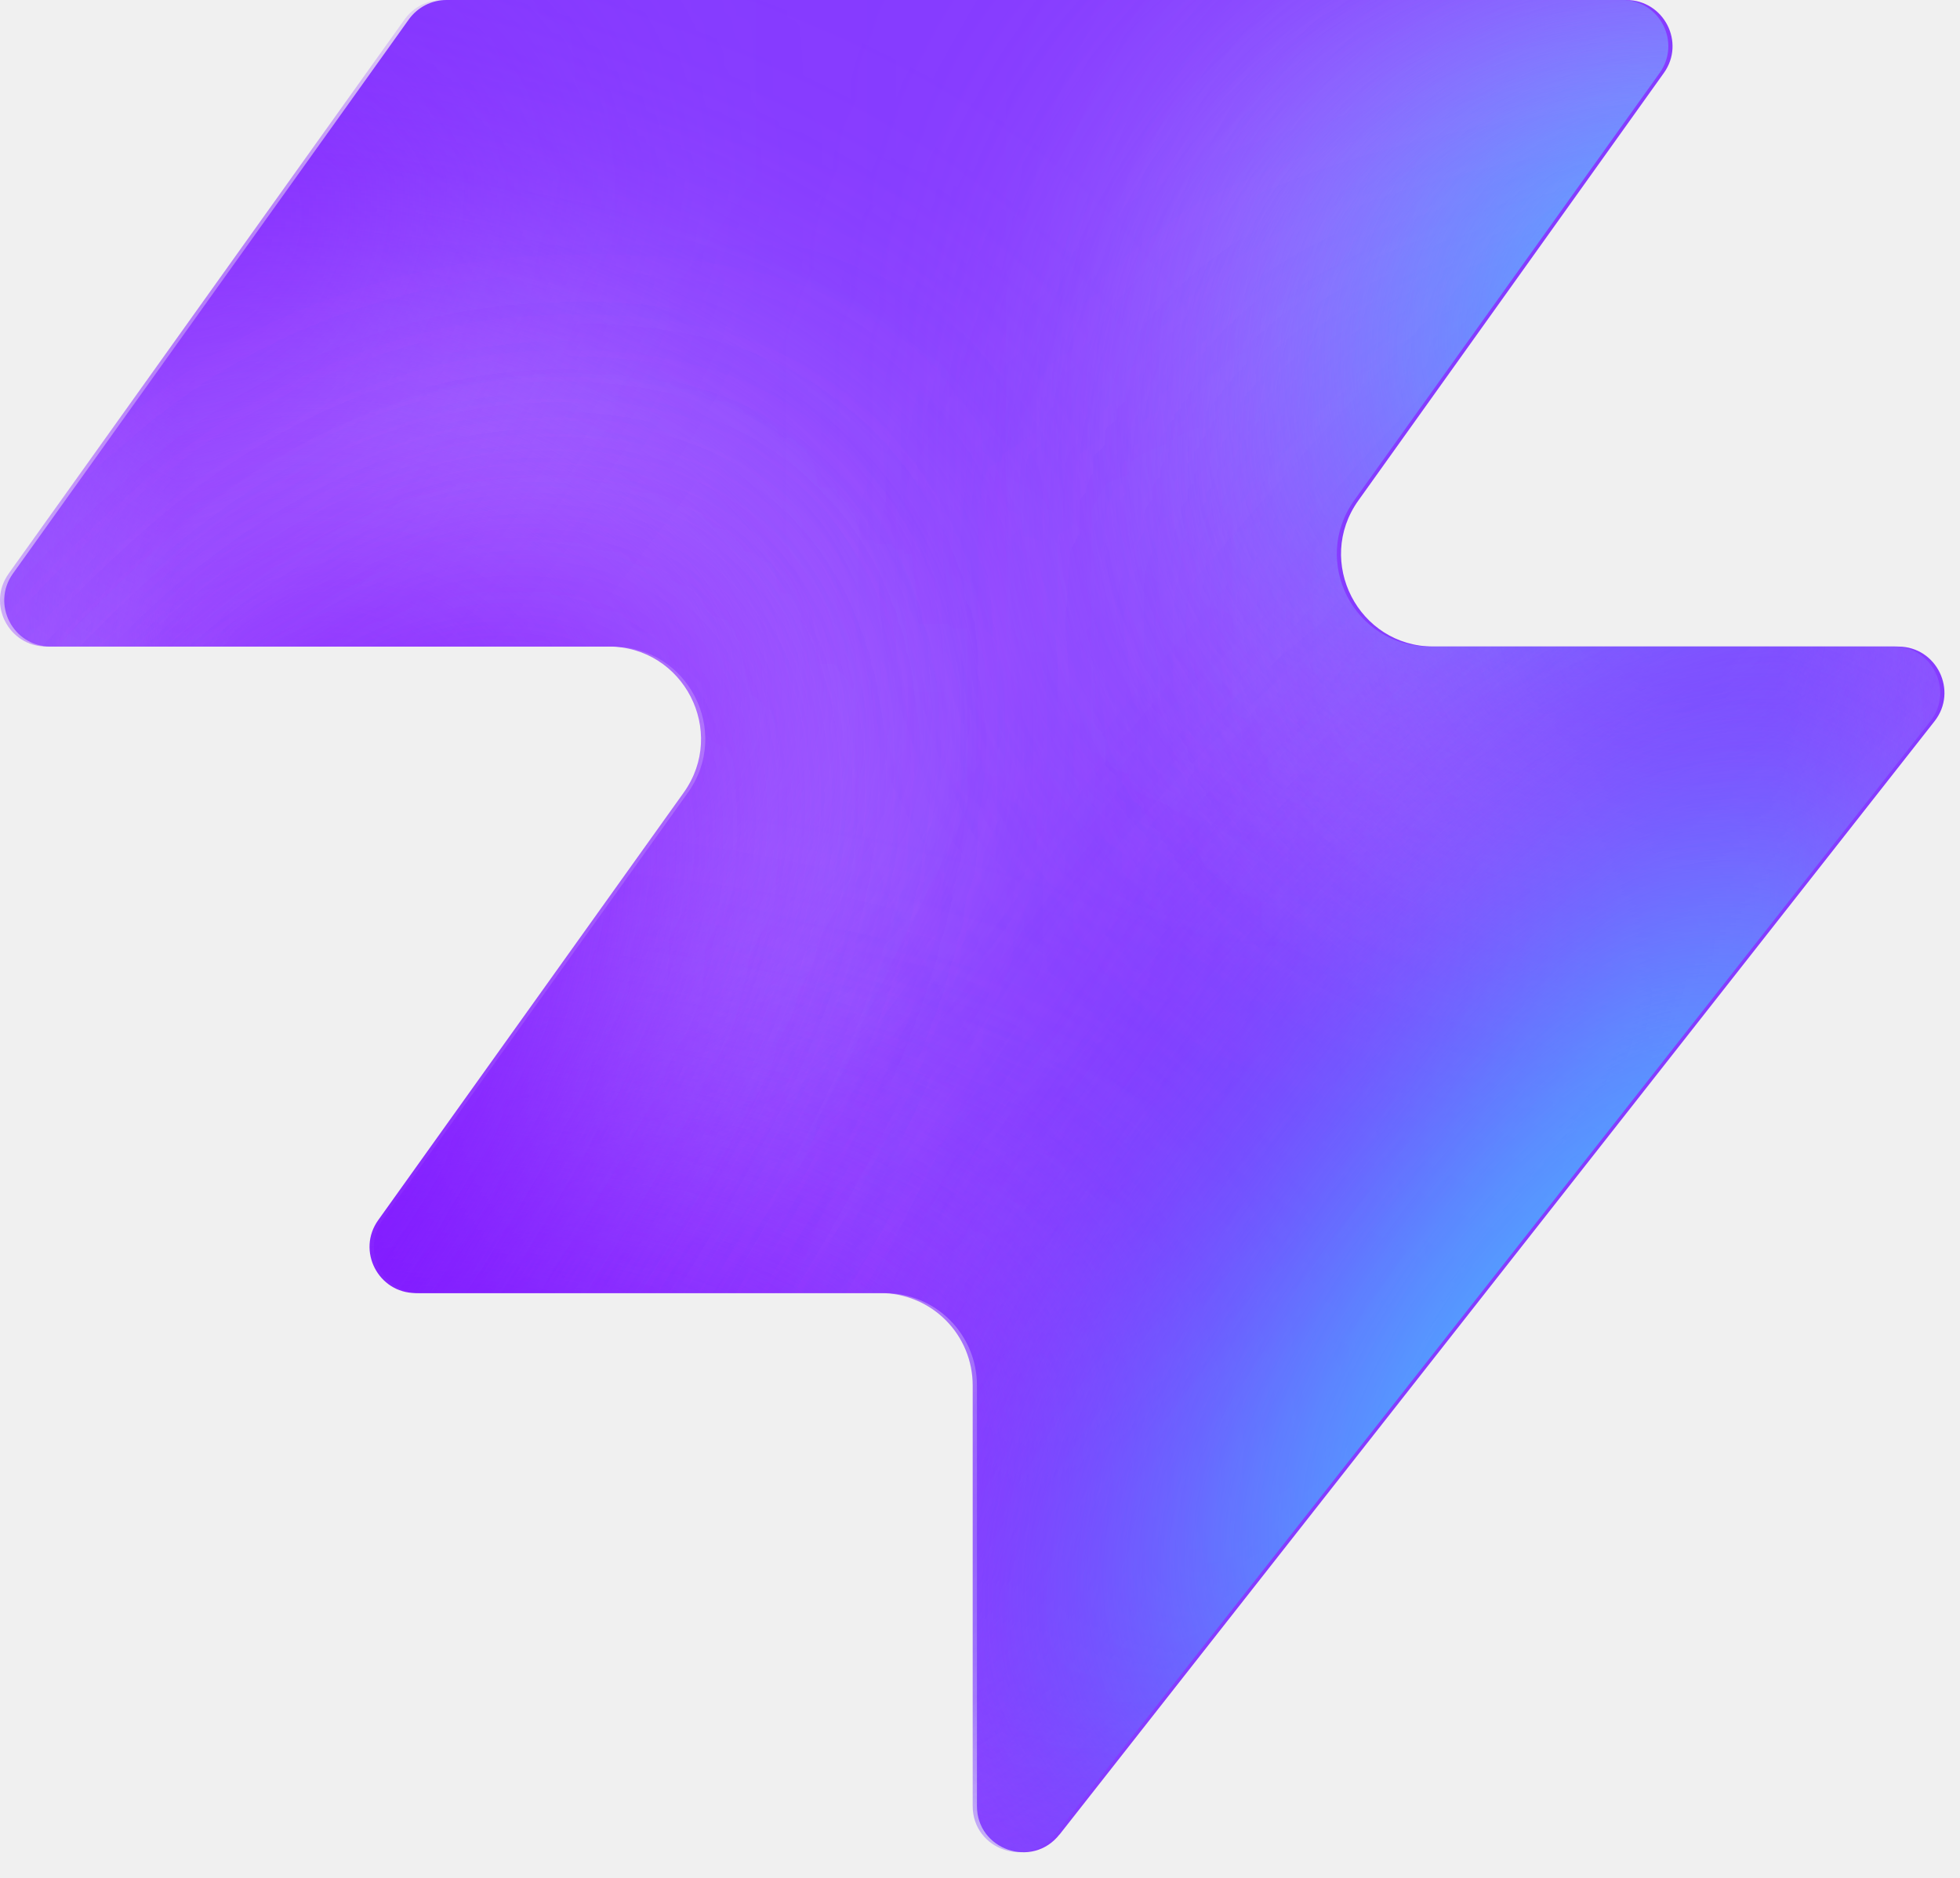
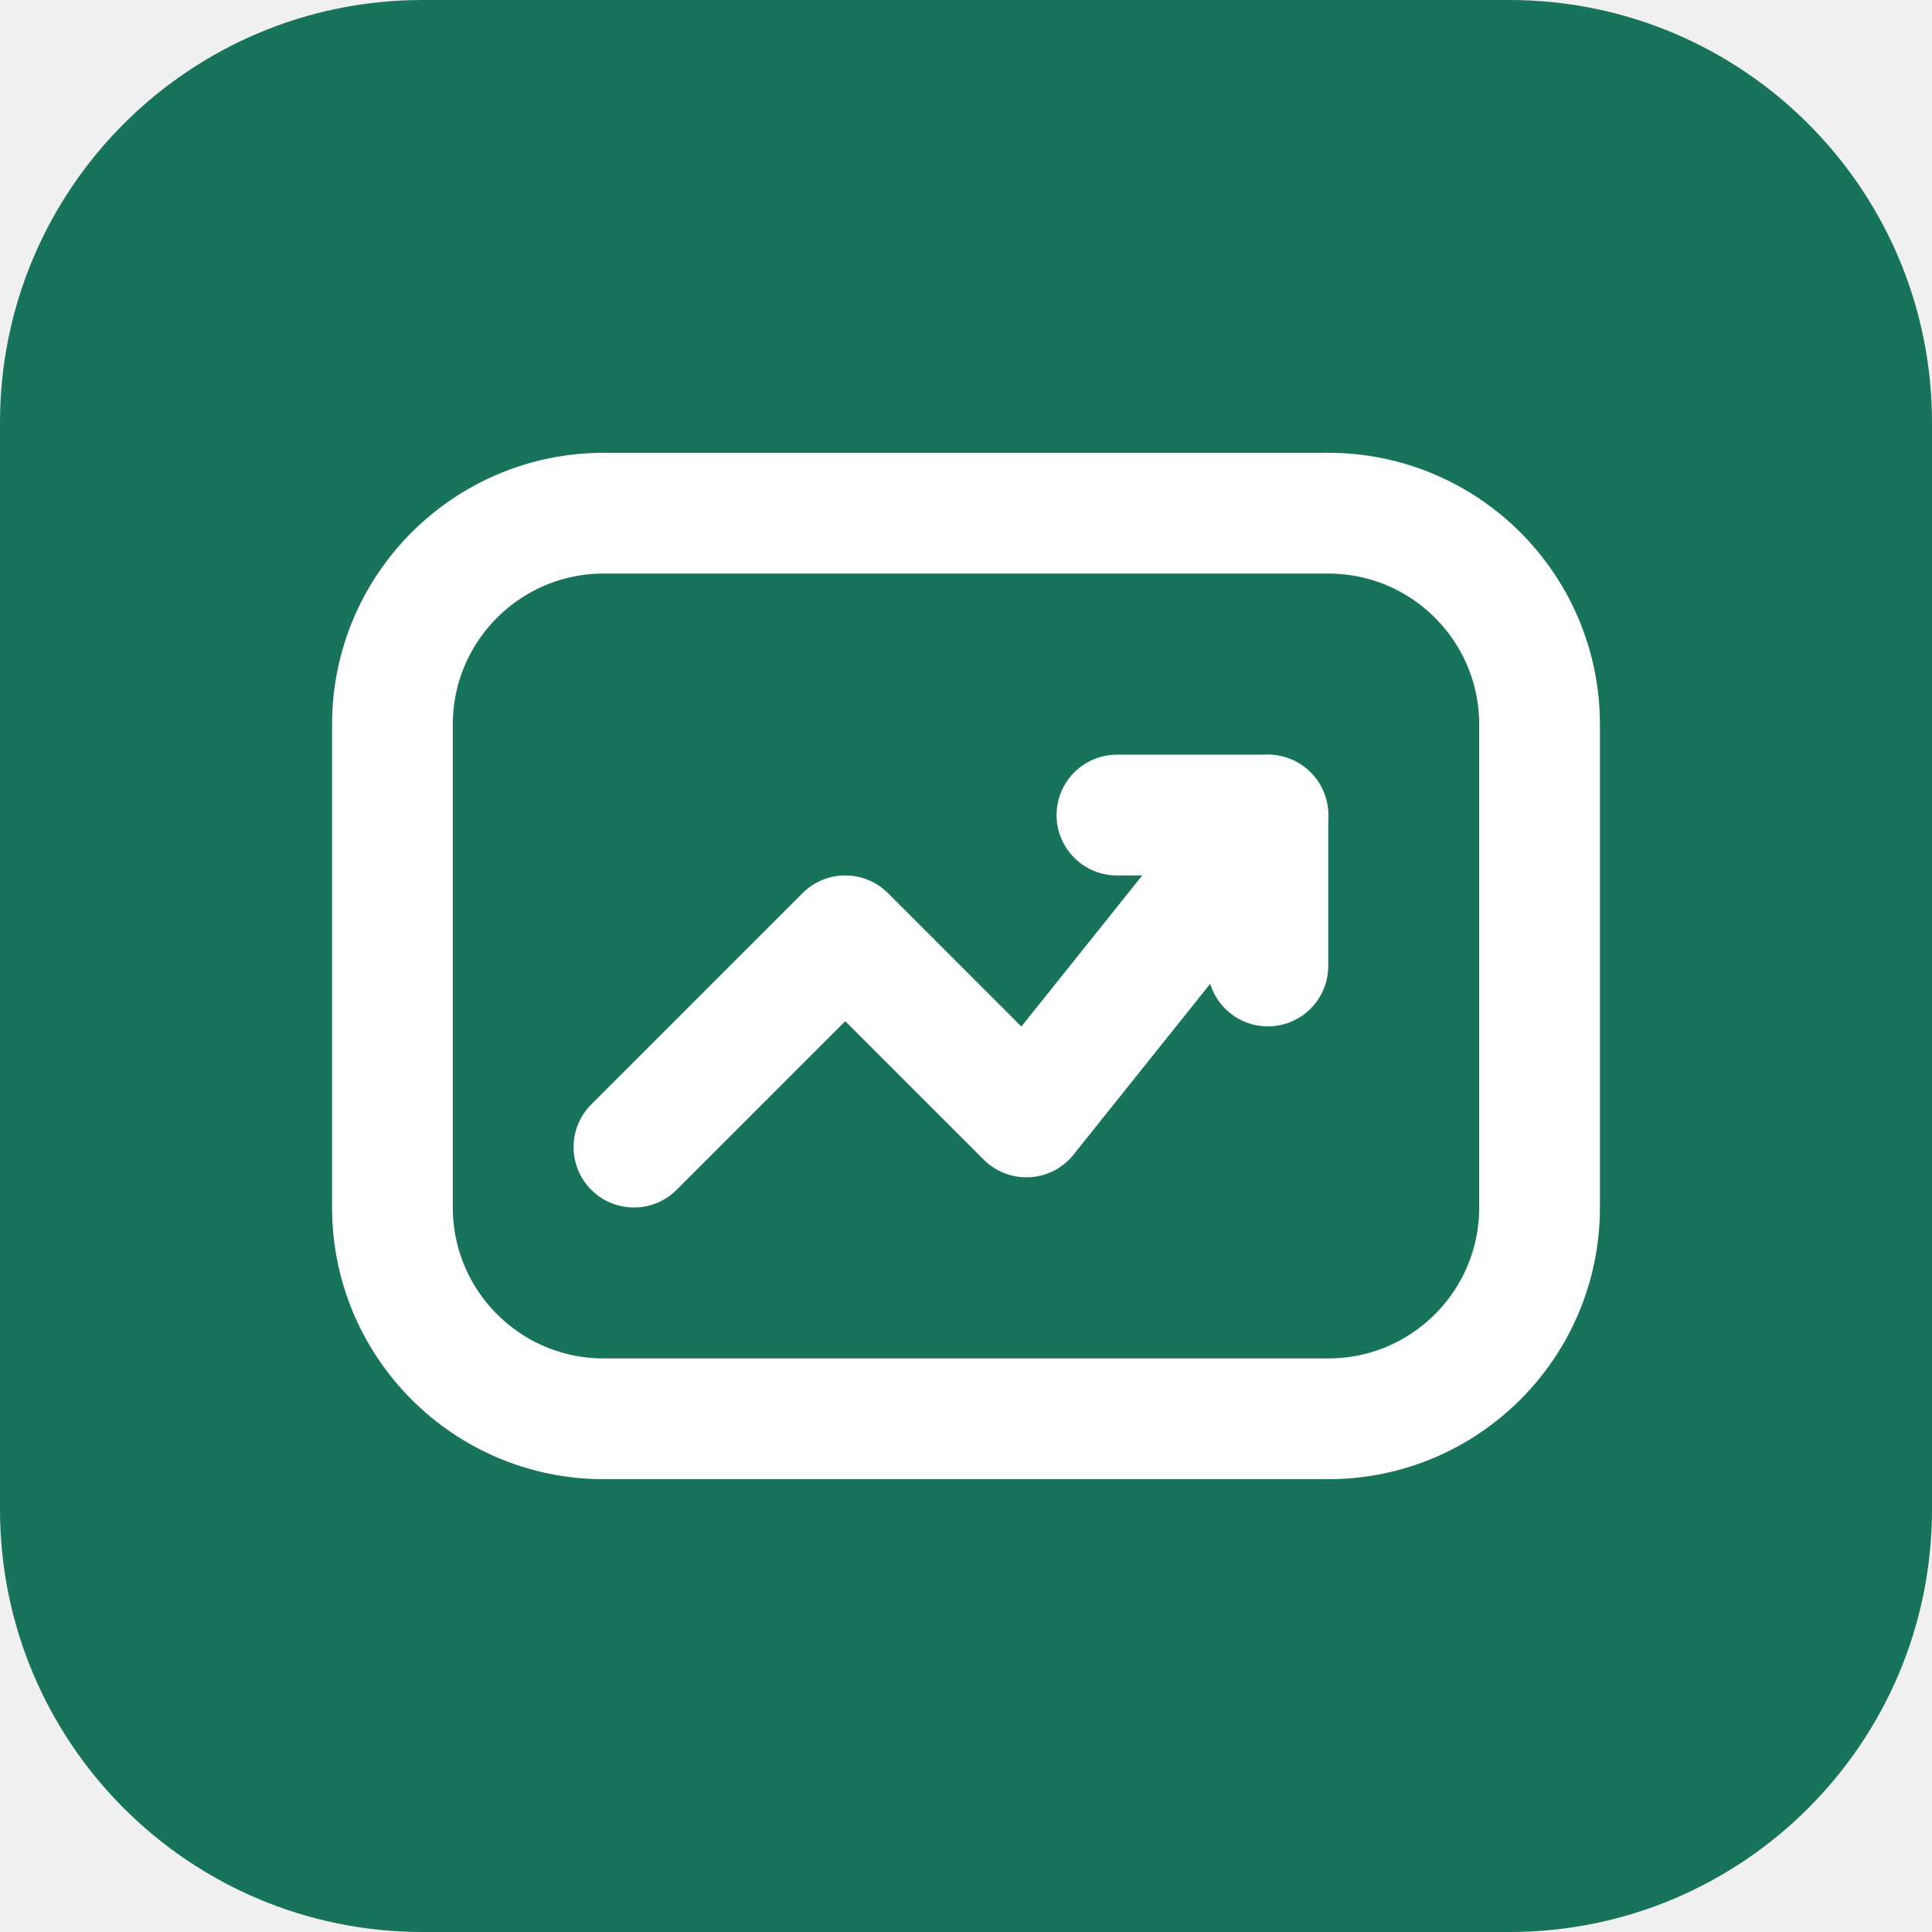
- <svg xmlns="http://www.w3.org/2000/svg" width="48" height="46" fill="none" viewBox="0 0 48 46">
-   <path fill="#863bff" d="M25.946 44.938c-.664.845-2.021.375-2.021-.698V33.937a2.26 2.26 0 0 0-2.262-2.262H10.287c-.92 0-1.456-1.04-.92-1.788l7.48-10.471c1.07-1.497 0-3.578-1.842-3.578H1.237c-.92 0-1.456-1.04-.92-1.788L10.013.474c.214-.297.556-.474.92-.474h28.894c.92 0 1.456 1.04.92 1.788l-7.48 10.471c-1.07 1.498 0 3.579 1.842 3.579h11.377c.943 0 1.473 1.088.89 1.83L25.947 44.94z" style="fill:#863bff;fill:color(display-p3 .525 .23 1);fill-opacity:1" />
-   <mask id="a" width="48" height="46" x="0" y="0" maskUnits="userSpaceOnUse" style="mask-type:alpha">
-     <path fill="#000" d="M25.842 44.938c-.664.844-2.021.375-2.021-.698V33.937a2.26 2.26 0 0 0-2.262-2.262H10.183c-.92 0-1.456-1.04-.92-1.788l7.48-10.471c1.07-1.498 0-3.579-1.842-3.579H1.133c-.92 0-1.456-1.04-.92-1.787L9.91.473c.214-.297.556-.474.92-.474h28.894c.92 0 1.456 1.04.92 1.788l-7.48 10.471c-1.07 1.498 0 3.578 1.842 3.578h11.377c.943 0 1.473 1.088.89 1.832L25.843 44.94z" style="fill:#000;fill-opacity:1" />
-   </mask>
-   <g mask="url(#a)">
-     <g filter="url(#b)">
-       <ellipse cx="5.508" cy="14.704" fill="#ede6ff" rx="5.508" ry="14.704" style="fill:#ede6ff;fill:color(display-p3 .927 .903 1);fill-opacity:1" transform="matrix(.00324 1 1 -.00324 -4.47 31.516)" />
-     </g>
-     <g filter="url(#c)">
-       <ellipse cx="10.399" cy="29.851" fill="#ede6ff" rx="10.399" ry="29.851" style="fill:#ede6ff;fill:color(display-p3 .927 .903 1);fill-opacity:1" transform="matrix(.00324 1 1 -.00324 -39.328 7.883)" />
-     </g>
-     <g filter="url(#d)">
-       <ellipse cx="5.508" cy="30.487" fill="#7e14ff" rx="5.508" ry="30.487" style="fill:#7e14ff;fill:color(display-p3 .492 .077 1);fill-opacity:1" transform="rotate(89.814 -25.913 -14.639)scale(1 -1)" />
-     </g>
-     <g filter="url(#e)">
-       <ellipse cx="5.508" cy="30.599" fill="#7e14ff" rx="5.508" ry="30.599" style="fill:#7e14ff;fill:color(display-p3 .492 .077 1);fill-opacity:1" transform="rotate(89.814 -32.644 -3.334)scale(1 -1)" />
-     </g>
-     <g filter="url(#f)">
-       <ellipse cx="5.508" cy="30.599" fill="#7e14ff" rx="5.508" ry="30.599" style="fill:#7e14ff;fill:color(display-p3 .492 .077 1);fill-opacity:1" transform="matrix(.00324 1 1 -.00324 -34.34 30.47)" />
-     </g>
-     <g filter="url(#g)">
-       <ellipse cx="14.072" cy="22.078" fill="#ede6ff" rx="14.072" ry="22.078" style="fill:#ede6ff;fill:color(display-p3 .927 .903 1);fill-opacity:1" transform="rotate(93.35 24.506 48.493)scale(-1 1)" />
-     </g>
-     <g filter="url(#h)">
-       <ellipse cx="3.47" cy="21.501" fill="#7e14ff" rx="3.47" ry="21.501" style="fill:#7e14ff;fill:color(display-p3 .492 .077 1);fill-opacity:1" transform="rotate(89.009 28.708 47.59)scale(-1 1)" />
-     </g>
-     <g filter="url(#i)">
-       <ellipse cx="3.47" cy="21.501" fill="#7e14ff" rx="3.47" ry="21.501" style="fill:#7e14ff;fill:color(display-p3 .492 .077 1);fill-opacity:1" transform="rotate(89.009 28.708 47.59)scale(-1 1)" />
-     </g>
-     <g filter="url(#j)">
-       <ellipse cx=".387" cy="8.972" fill="#7e14ff" rx="4.407" ry="29.108" style="fill:#7e14ff;fill:color(display-p3 .492 .077 1);fill-opacity:1" transform="rotate(39.51 .387 8.972)" />
-     </g>
-     <g filter="url(#k)">
-       <ellipse cx="47.523" cy="-6.092" fill="#7e14ff" rx="4.407" ry="29.108" style="fill:#7e14ff;fill:color(display-p3 .492 .077 1);fill-opacity:1" transform="rotate(37.892 47.523 -6.092)" />
-     </g>
-     <g filter="url(#l)">
-       <ellipse cx="41.412" cy="6.333" fill="#47bfff" rx="5.971" ry="9.665" style="fill:#47bfff;fill:color(display-p3 .28 .748 1);fill-opacity:1" transform="rotate(37.892 41.412 6.333)" />
-     </g>
-     <g filter="url(#m)">
-       <ellipse cx="-1.879" cy="38.332" fill="#7e14ff" rx="4.407" ry="29.108" style="fill:#7e14ff;fill:color(display-p3 .492 .077 1);fill-opacity:1" transform="rotate(37.892 -1.88 38.332)" />
-     </g>
-     <g filter="url(#n)">
-       <ellipse cx="-1.879" cy="38.332" fill="#7e14ff" rx="4.407" ry="29.108" style="fill:#7e14ff;fill:color(display-p3 .492 .077 1);fill-opacity:1" transform="rotate(37.892 -1.88 38.332)" />
-     </g>
-     <g filter="url(#o)">
-       <ellipse cx="35.651" cy="29.907" fill="#7e14ff" rx="4.407" ry="29.108" style="fill:#7e14ff;fill:color(display-p3 .492 .077 1);fill-opacity:1" transform="rotate(37.892 35.651 29.907)" />
-     </g>
-     <g filter="url(#p)">
-       <ellipse cx="38.418" cy="32.4" fill="#47bfff" rx="5.971" ry="15.297" style="fill:#47bfff;fill:color(display-p3 .28 .748 1);fill-opacity:1" transform="rotate(37.892 38.418 32.4)" />
-     </g>
-   </g>
-   <defs>
-     <filter id="b" width="60.045" height="41.654" x="-19.77" y="16.149" color-interpolation-filters="sRGB" filterUnits="userSpaceOnUse">
-       <feFlood flood-opacity="0" result="BackgroundImageFix" />
-       <feBlend in="SourceGraphic" in2="BackgroundImageFix" result="shape" />
-       <feGaussianBlur result="effect1_foregroundBlur_2002_17158" stdDeviation="7.659" />
-     </filter>
-     <filter id="c" width="90.34" height="51.437" x="-54.613" y="-7.533" color-interpolation-filters="sRGB" filterUnits="userSpaceOnUse">
-       <feFlood flood-opacity="0" result="BackgroundImageFix" />
-       <feBlend in="SourceGraphic" in2="BackgroundImageFix" result="shape" />
-       <feGaussianBlur result="effect1_foregroundBlur_2002_17158" stdDeviation="7.659" />
-     </filter>
-     <filter id="d" width="79.355" height="29.4" x="-49.64" y="2.03" color-interpolation-filters="sRGB" filterUnits="userSpaceOnUse">
-       <feFlood flood-opacity="0" result="BackgroundImageFix" />
-       <feBlend in="SourceGraphic" in2="BackgroundImageFix" result="shape" />
-       <feGaussianBlur result="effect1_foregroundBlur_2002_17158" stdDeviation="4.596" />
-     </filter>
-     <filter id="e" width="79.579" height="29.4" x="-45.045" y="20.029" color-interpolation-filters="sRGB" filterUnits="userSpaceOnUse">
-       <feFlood flood-opacity="0" result="BackgroundImageFix" />
-       <feBlend in="SourceGraphic" in2="BackgroundImageFix" result="shape" />
-       <feGaussianBlur result="effect1_foregroundBlur_2002_17158" stdDeviation="4.596" />
-     </filter>
-     <filter id="f" width="79.579" height="29.4" x="-43.513" y="21.178" color-interpolation-filters="sRGB" filterUnits="userSpaceOnUse">
-       <feFlood flood-opacity="0" result="BackgroundImageFix" />
-       <feBlend in="SourceGraphic" in2="BackgroundImageFix" result="shape" />
-       <feGaussianBlur result="effect1_foregroundBlur_2002_17158" stdDeviation="4.596" />
-     </filter>
-     <filter id="g" width="74.749" height="58.852" x="15.756" y="-17.901" color-interpolation-filters="sRGB" filterUnits="userSpaceOnUse">
-       <feFlood flood-opacity="0" result="BackgroundImageFix" />
-       <feBlend in="SourceGraphic" in2="BackgroundImageFix" result="shape" />
-       <feGaussianBlur result="effect1_foregroundBlur_2002_17158" stdDeviation="7.659" />
-     </filter>
-     <filter id="h" width="61.377" height="25.362" x="23.548" y="2.284" color-interpolation-filters="sRGB" filterUnits="userSpaceOnUse">
-       <feFlood flood-opacity="0" result="BackgroundImageFix" />
-       <feBlend in="SourceGraphic" in2="BackgroundImageFix" result="shape" />
-       <feGaussianBlur result="effect1_foregroundBlur_2002_17158" stdDeviation="4.596" />
-     </filter>
-     <filter id="i" width="61.377" height="25.362" x="23.548" y="2.284" color-interpolation-filters="sRGB" filterUnits="userSpaceOnUse">
-       <feFlood flood-opacity="0" result="BackgroundImageFix" />
-       <feBlend in="SourceGraphic" in2="BackgroundImageFix" result="shape" />
-       <feGaussianBlur result="effect1_foregroundBlur_2002_17158" stdDeviation="4.596" />
-     </filter>
-     <filter id="j" width="56.045" height="63.649" x="-27.636" y="-22.853" color-interpolation-filters="sRGB" filterUnits="userSpaceOnUse">
-       <feFlood flood-opacity="0" result="BackgroundImageFix" />
-       <feBlend in="SourceGraphic" in2="BackgroundImageFix" result="shape" />
-       <feGaussianBlur result="effect1_foregroundBlur_2002_17158" stdDeviation="4.596" />
-     </filter>
-     <filter id="k" width="54.814" height="64.646" x="20.116" y="-38.415" color-interpolation-filters="sRGB" filterUnits="userSpaceOnUse">
-       <feFlood flood-opacity="0" result="BackgroundImageFix" />
-       <feBlend in="SourceGraphic" in2="BackgroundImageFix" result="shape" />
-       <feGaussianBlur result="effect1_foregroundBlur_2002_17158" stdDeviation="4.596" />
-     </filter>
-     <filter id="l" width="33.541" height="35.313" x="24.641" y="-11.323" color-interpolation-filters="sRGB" filterUnits="userSpaceOnUse">
-       <feFlood flood-opacity="0" result="BackgroundImageFix" />
-       <feBlend in="SourceGraphic" in2="BackgroundImageFix" result="shape" />
-       <feGaussianBlur result="effect1_foregroundBlur_2002_17158" stdDeviation="4.596" />
-     </filter>
-     <filter id="m" width="54.814" height="64.646" x="-29.286" y="6.009" color-interpolation-filters="sRGB" filterUnits="userSpaceOnUse">
-       <feFlood flood-opacity="0" result="BackgroundImageFix" />
-       <feBlend in="SourceGraphic" in2="BackgroundImageFix" result="shape" />
-       <feGaussianBlur result="effect1_foregroundBlur_2002_17158" stdDeviation="4.596" />
-     </filter>
-     <filter id="n" width="54.814" height="64.646" x="-29.286" y="6.009" color-interpolation-filters="sRGB" filterUnits="userSpaceOnUse">
-       <feFlood flood-opacity="0" result="BackgroundImageFix" />
-       <feBlend in="SourceGraphic" in2="BackgroundImageFix" result="shape" />
-       <feGaussianBlur result="effect1_foregroundBlur_2002_17158" stdDeviation="4.596" />
-     </filter>
-     <filter id="o" width="54.814" height="64.646" x="8.244" y="-2.416" color-interpolation-filters="sRGB" filterUnits="userSpaceOnUse">
-       <feFlood flood-opacity="0" result="BackgroundImageFix" />
-       <feBlend in="SourceGraphic" in2="BackgroundImageFix" result="shape" />
-       <feGaussianBlur result="effect1_foregroundBlur_2002_17158" stdDeviation="4.596" />
-     </filter>
-     <filter id="p" width="39.409" height="43.623" x="18.713" y="10.588" color-interpolation-filters="sRGB" filterUnits="userSpaceOnUse">
-       <feFlood flood-opacity="0" result="BackgroundImageFix" />
-       <feBlend in="SourceGraphic" in2="BackgroundImageFix" result="shape" />
-       <feGaussianBlur result="effect1_foregroundBlur_2002_17158" stdDeviation="4.596" />
-     </filter>
-   </defs>
+ <svg xmlns="http://www.w3.org/2000/svg" viewBox="0 0 64 64">
+   <rect width="64" height="64" rx="14" fill="#18735b" />
+   <rect x="13" y="17" width="38" height="30" rx="7" fill="none" stroke="#ffffff" stroke-width="4" />
+   <path d="m21 38 7-7 6 6 8-10" fill="none" stroke="#ffffff" stroke-linecap="round" stroke-linejoin="round" stroke-width="4" />
+   <path d="M37 27h5v5" fill="none" stroke="#ffffff" stroke-linecap="round" stroke-linejoin="round" stroke-width="4" />
</svg>
